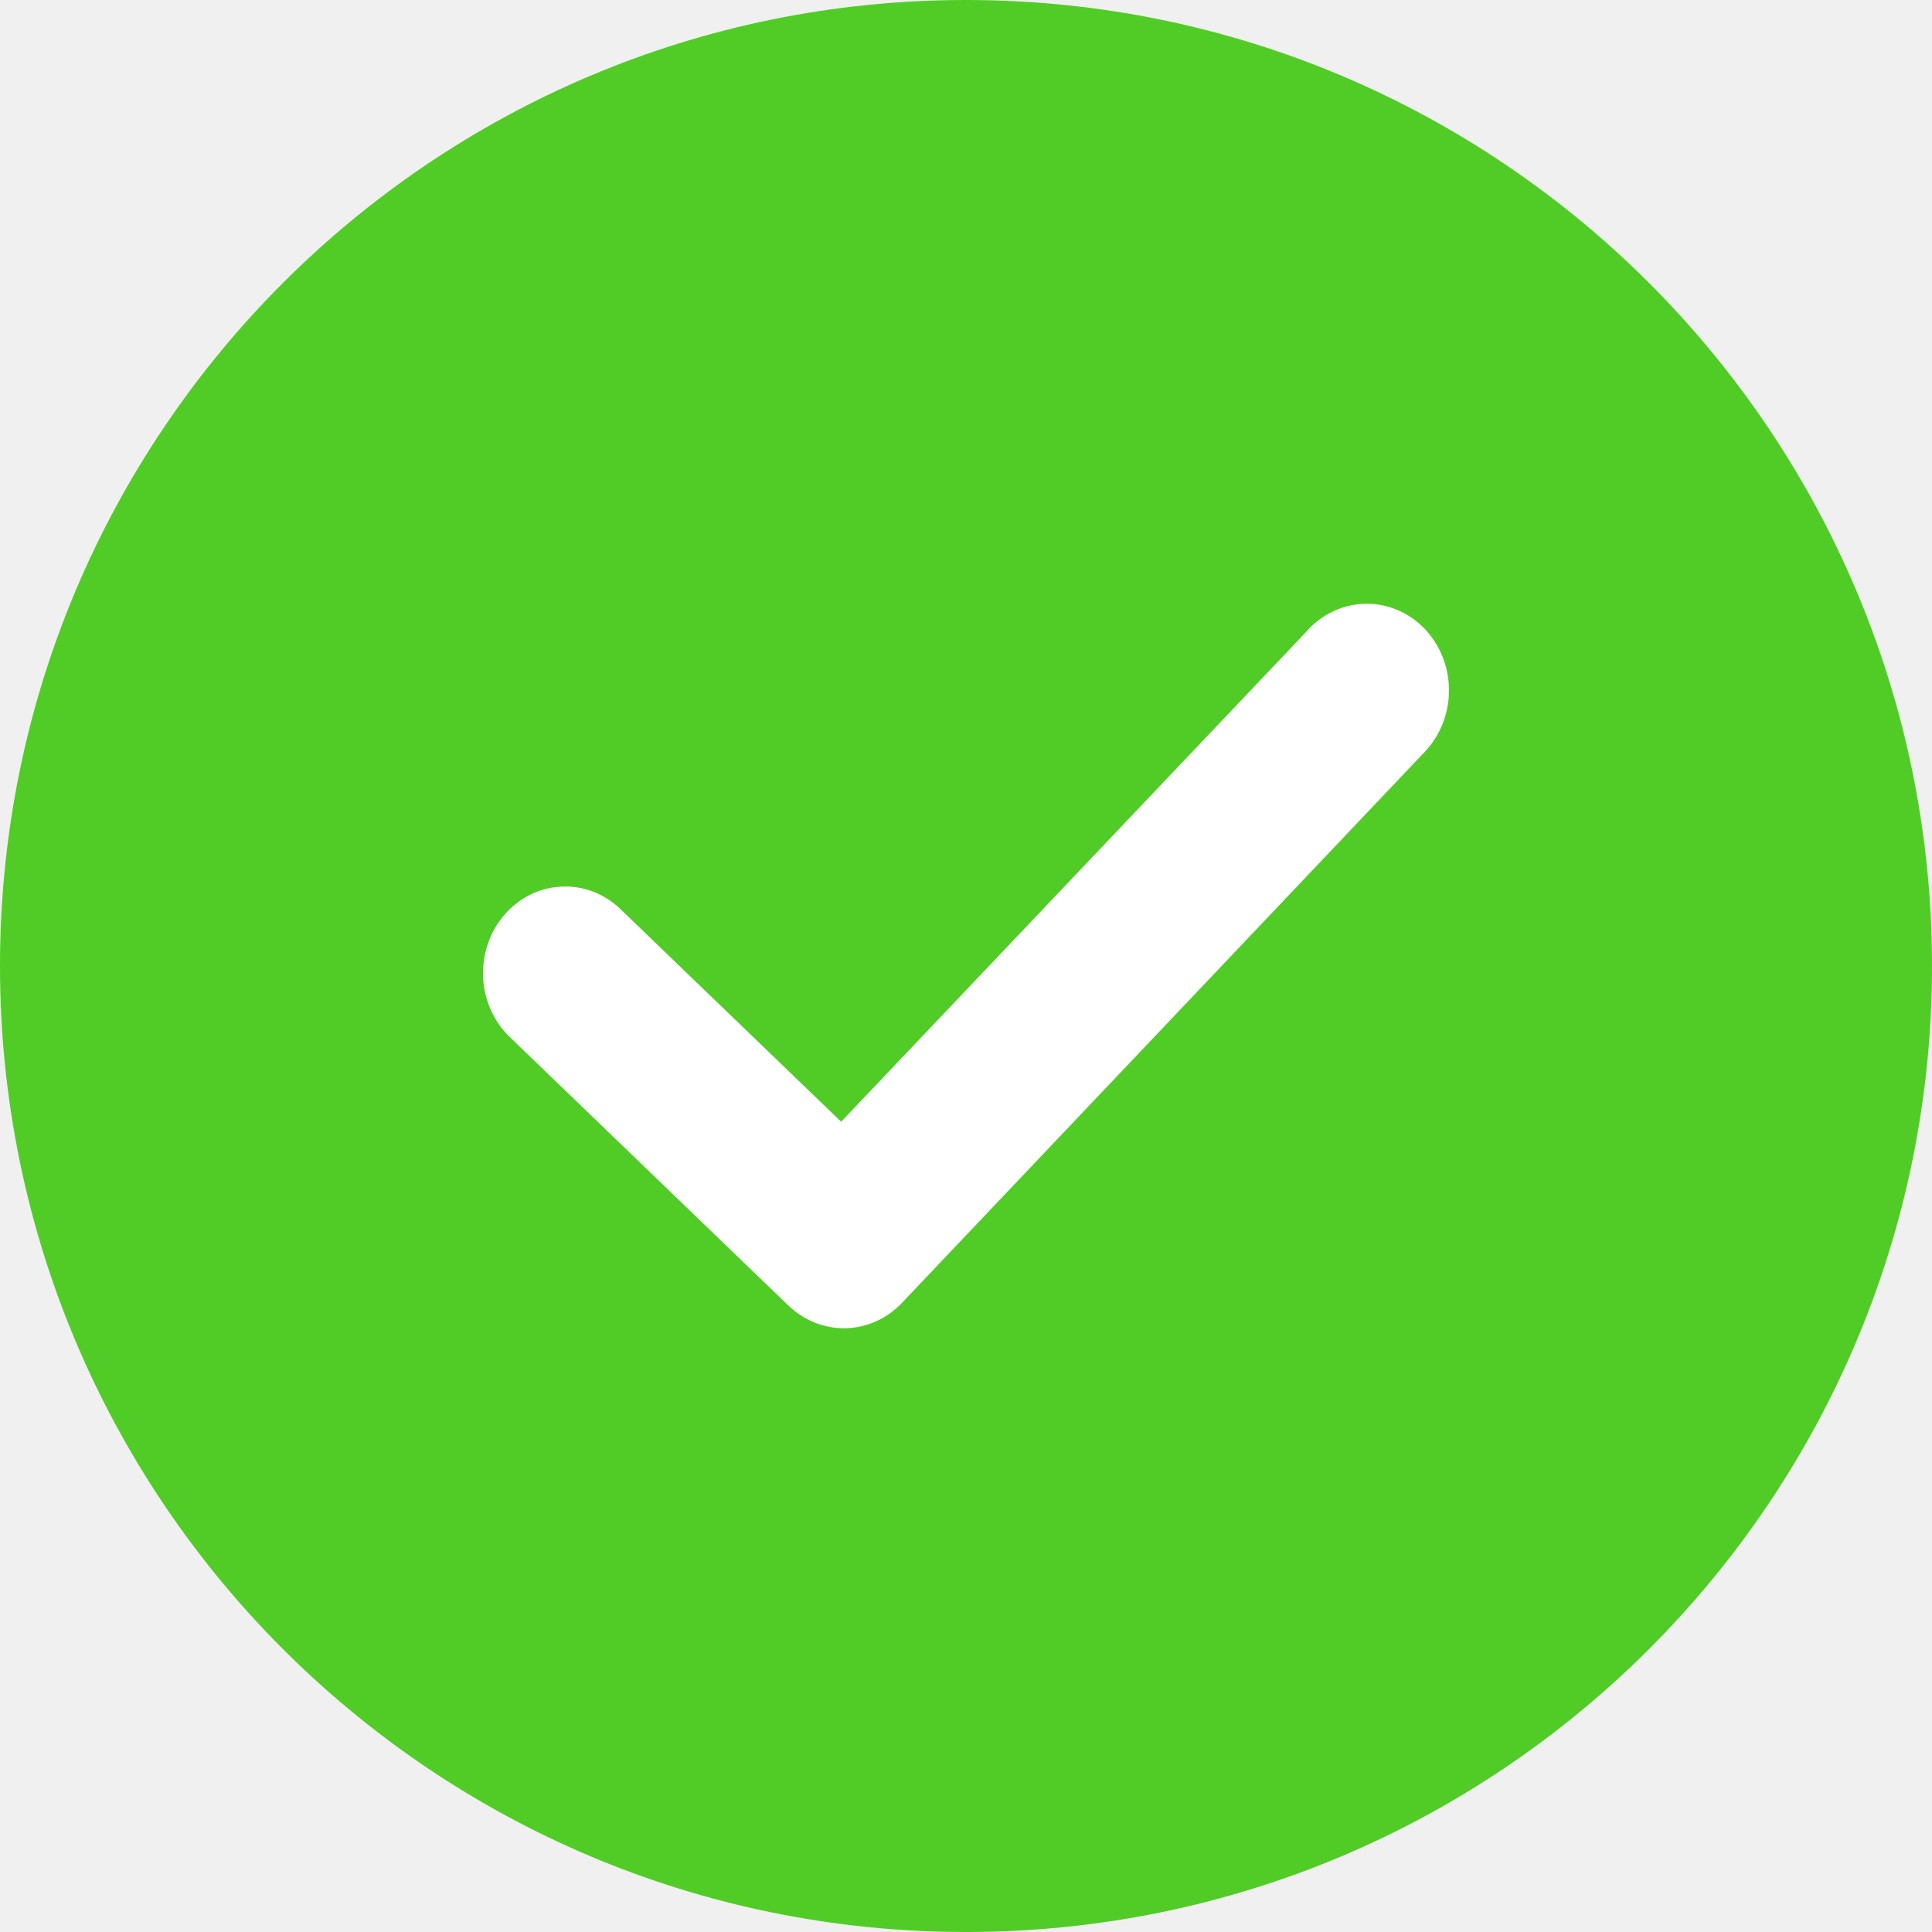
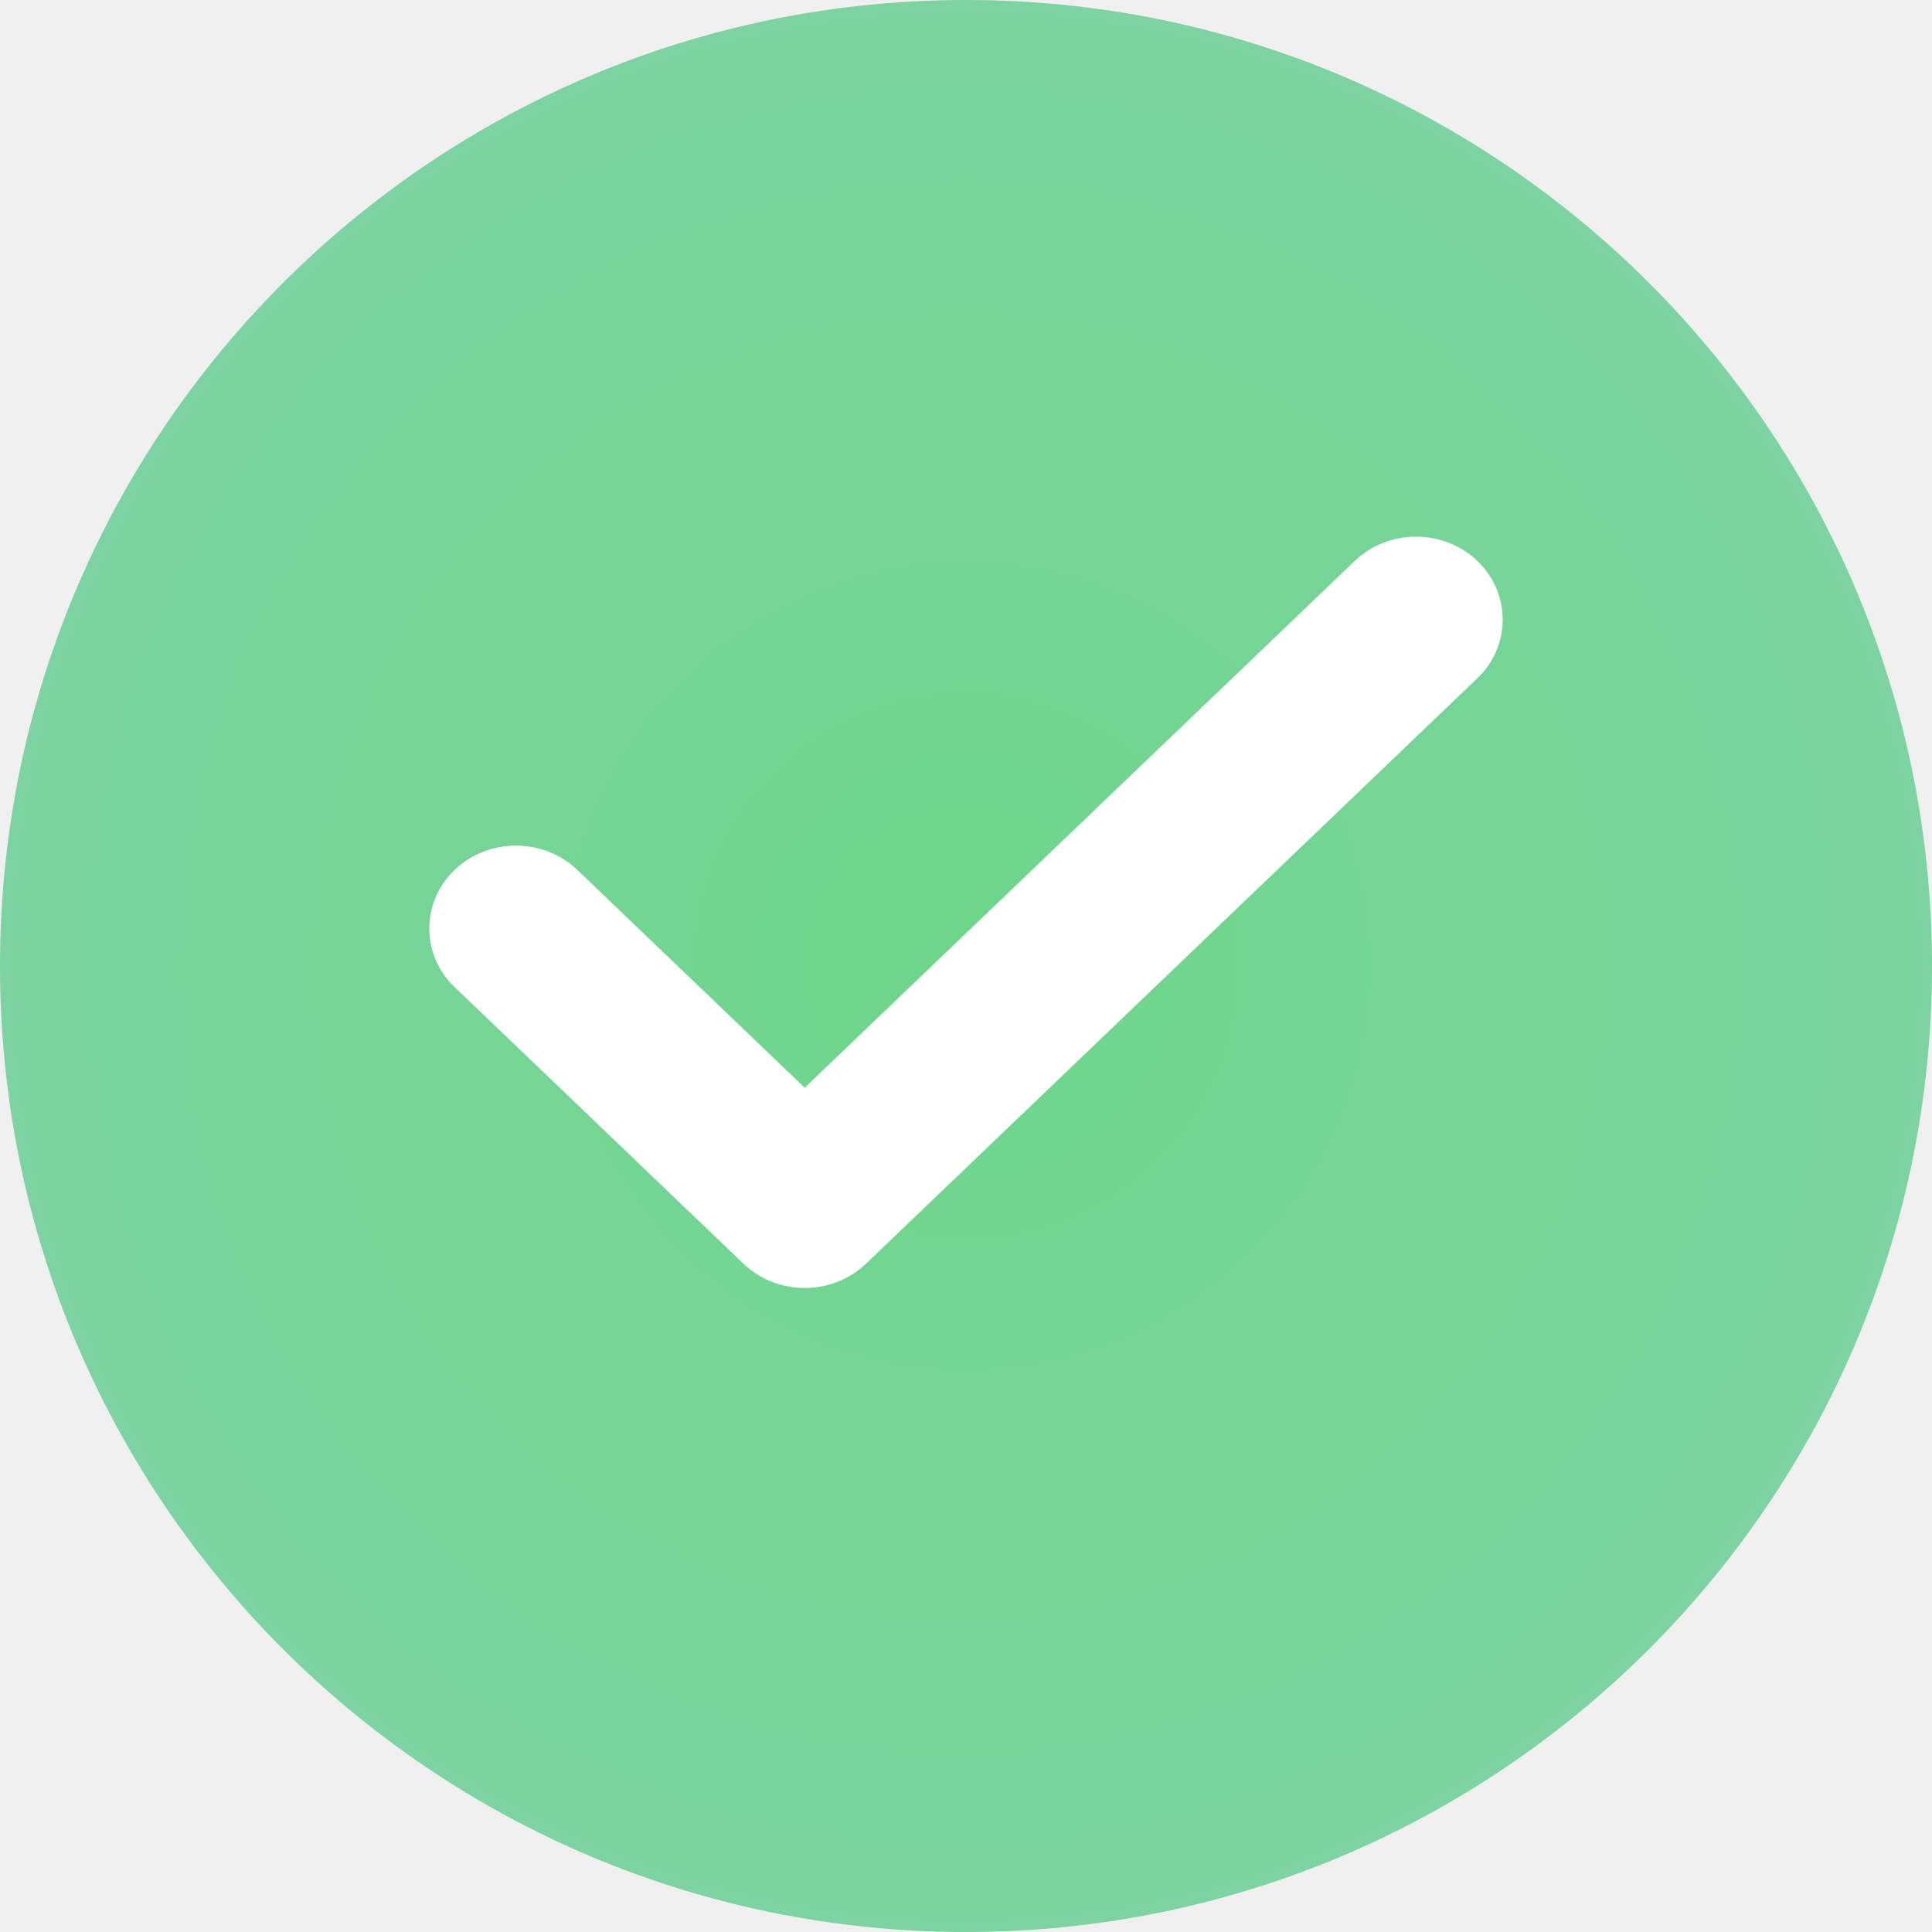
<svg xmlns="http://www.w3.org/2000/svg" width="18" height="18" viewBox="0 0 18 18" fill="none">
-   <circle cx="9" cy="9" r="9" fill="#51CC26" />
-   <path d="M12.194 5.861L7.837 10.451L5.794 8.483C5.721 8.409 5.634 8.351 5.539 8.312C5.443 8.274 5.342 8.256 5.24 8.26C5.138 8.263 5.038 8.288 4.945 8.333C4.853 8.378 4.77 8.442 4.701 8.521C4.632 8.601 4.579 8.694 4.545 8.795C4.51 8.896 4.496 9.003 4.501 9.11C4.507 9.218 4.533 9.323 4.577 9.419C4.622 9.516 4.684 9.602 4.761 9.673L7.345 12.163C7.49 12.303 7.681 12.379 7.878 12.375C8.076 12.37 8.264 12.286 8.403 12.139L13.276 7.003C13.419 6.851 13.5 6.646 13.5 6.432C13.5 6.218 13.419 6.013 13.276 5.861C13.132 5.71 12.937 5.625 12.734 5.625C12.531 5.625 12.336 5.71 12.192 5.861H12.194Z" fill="white" />
+   <g clip-path="url(#clip0_2020_33219)">
+     <ellipse cx="9" cy="9" rx="9" ry="9" transform="rotate(90 9 9)" fill="url(#paint0_radial_2020_33219)" />
+     <path fill-rule="evenodd" clip-rule="evenodd" d="M13.764 5.226C14.079 5.528 14.079 6.018 13.764 6.319L8.068 11.774C7.753 12.075 7.242 12.075 6.927 11.774L4.236 9.197C3.921 8.896 3.921 8.406 4.236 8.104C4.552 7.803 5.063 7.803 5.378 8.104L7.497 10.134L12.622 5.226C12.937 4.925 13.448 4.925 13.764 5.226Z" fill="white" />
+   </g>
+   <defs>
+     <radialGradient id="paint0_radial_2020_33219" cx="0" cy="0" r="1" gradientUnits="userSpaceOnUse" gradientTransform="translate(9 9) rotate(90) scale(9)">
+       <stop stop-color="#6DD68A" />
+       <stop offset="1" stop-color="#7DD3A1" />
+     </radialGradient>
+     <clipPath id="clip0_2020_33219">
+       <rect width="18" height="18" fill="white" />
+     </clipPath>
+   </defs>
</svg>
